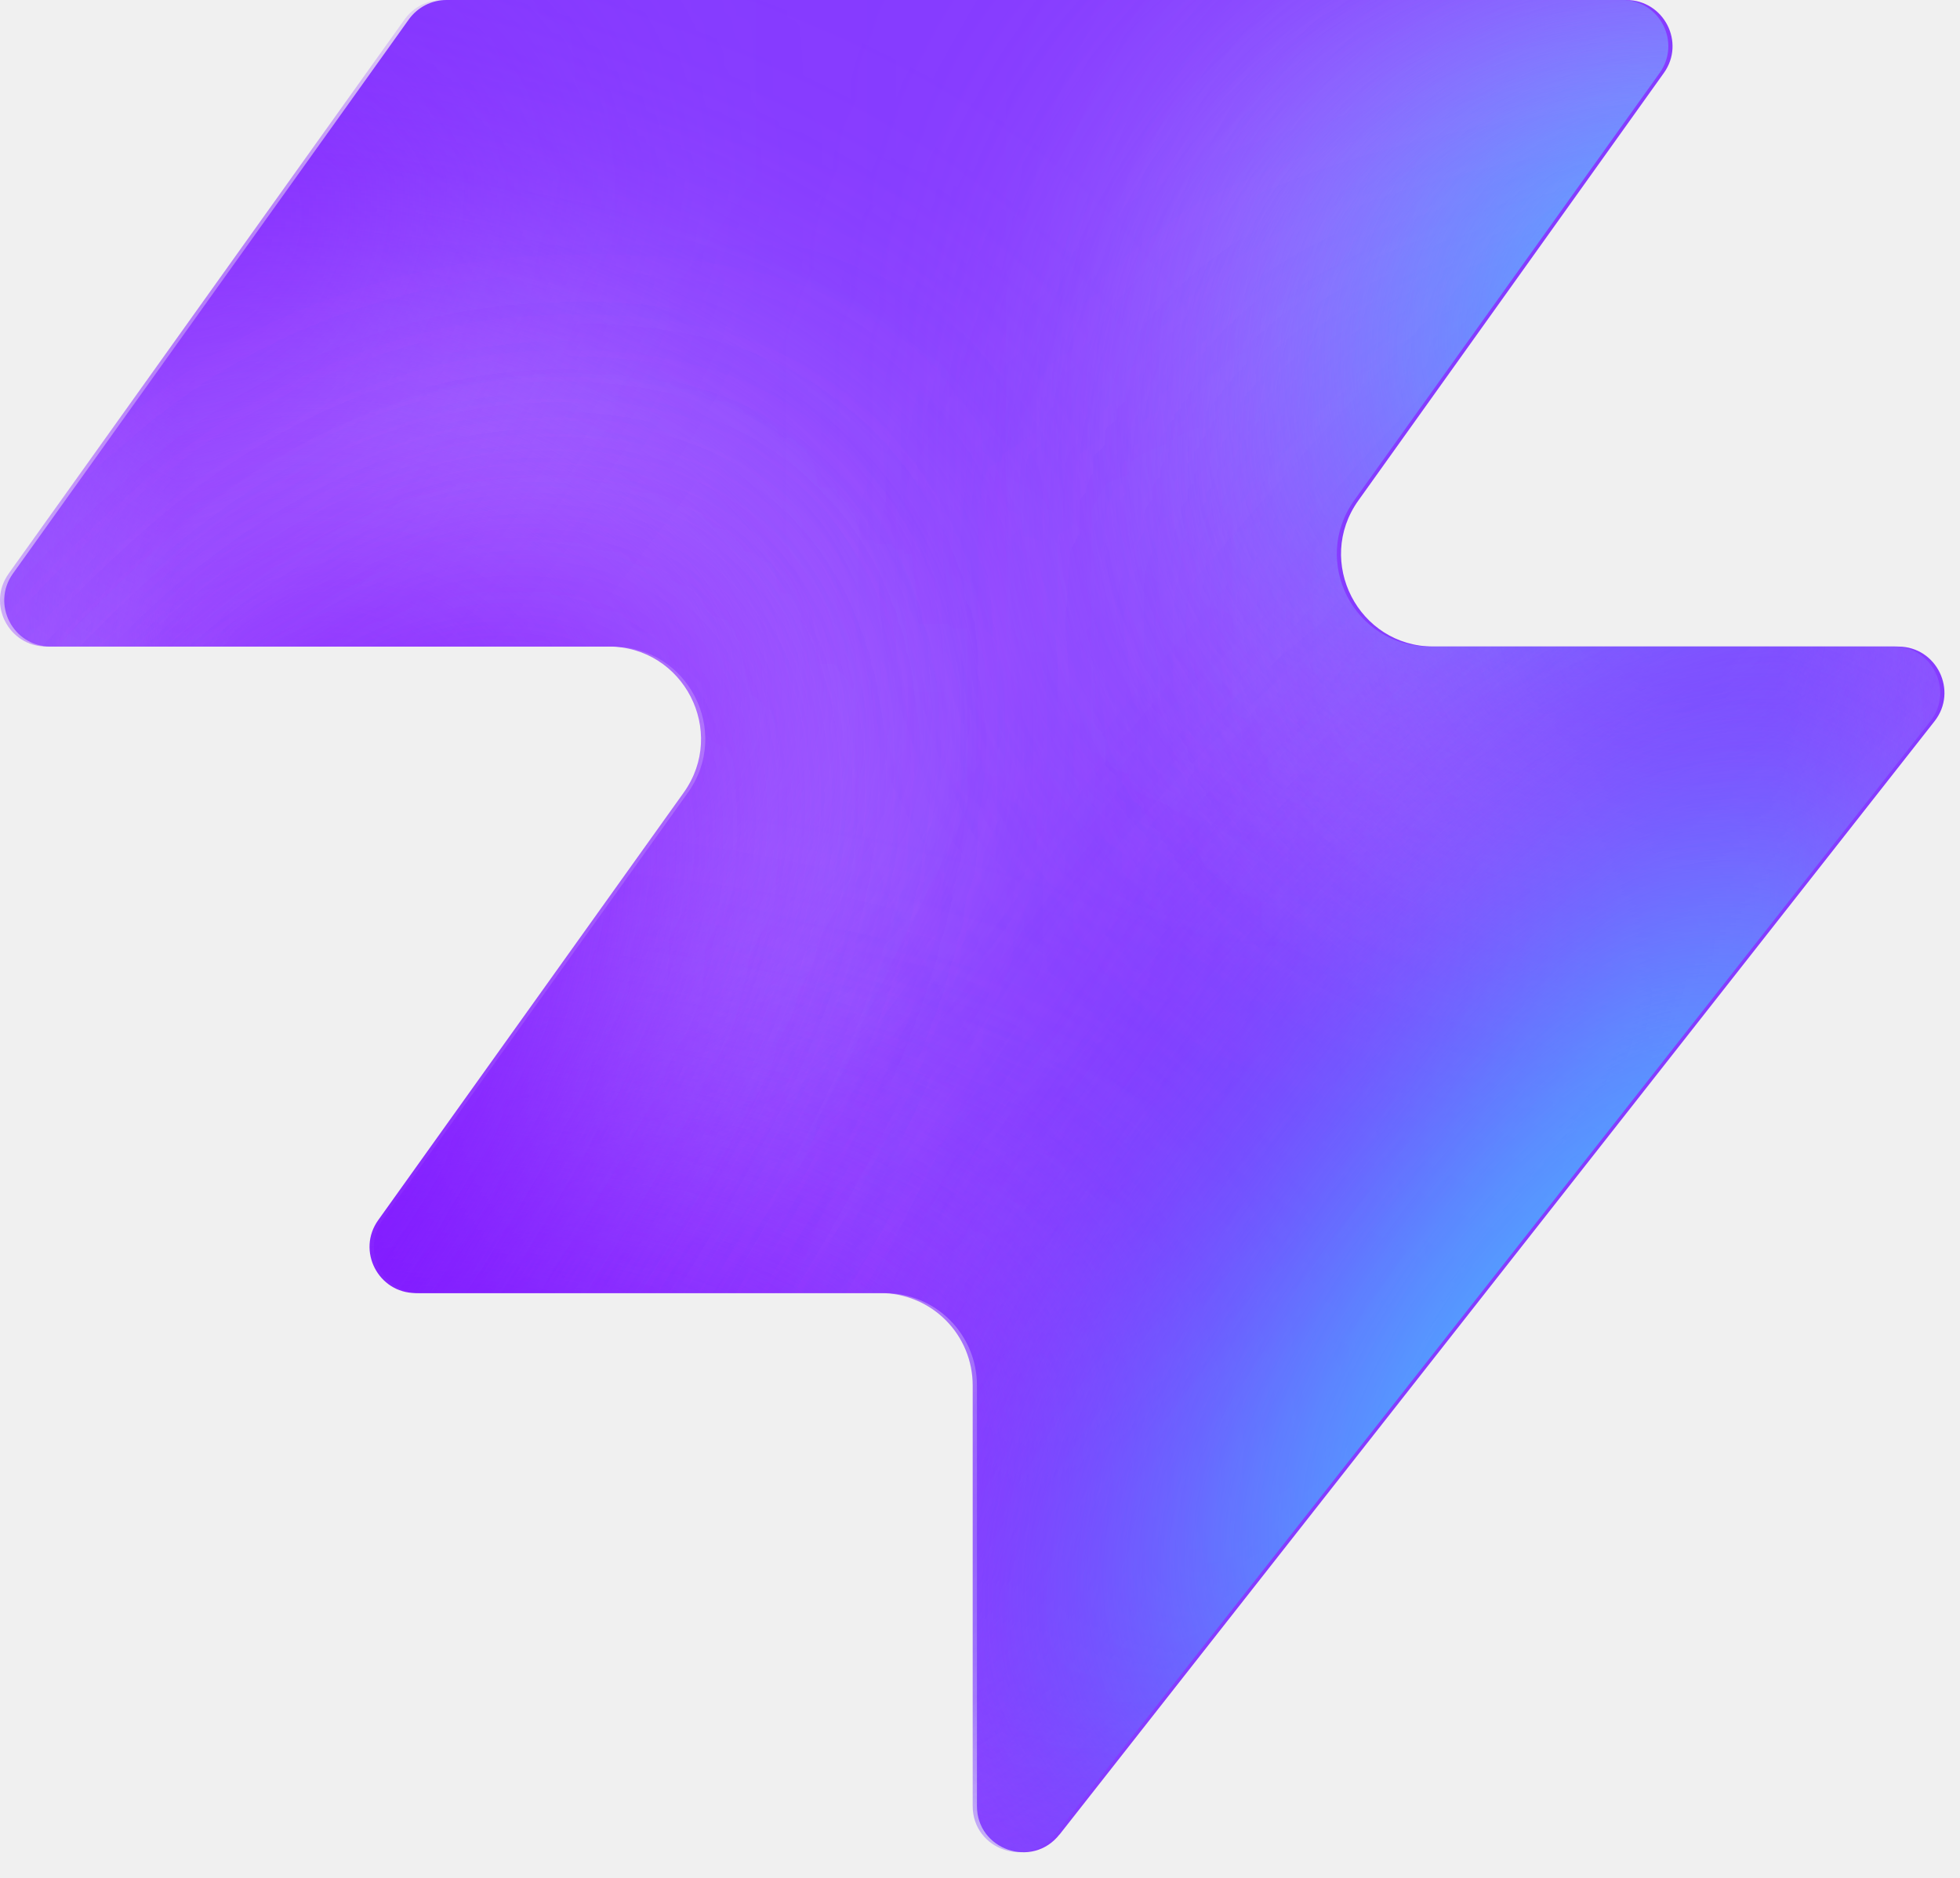
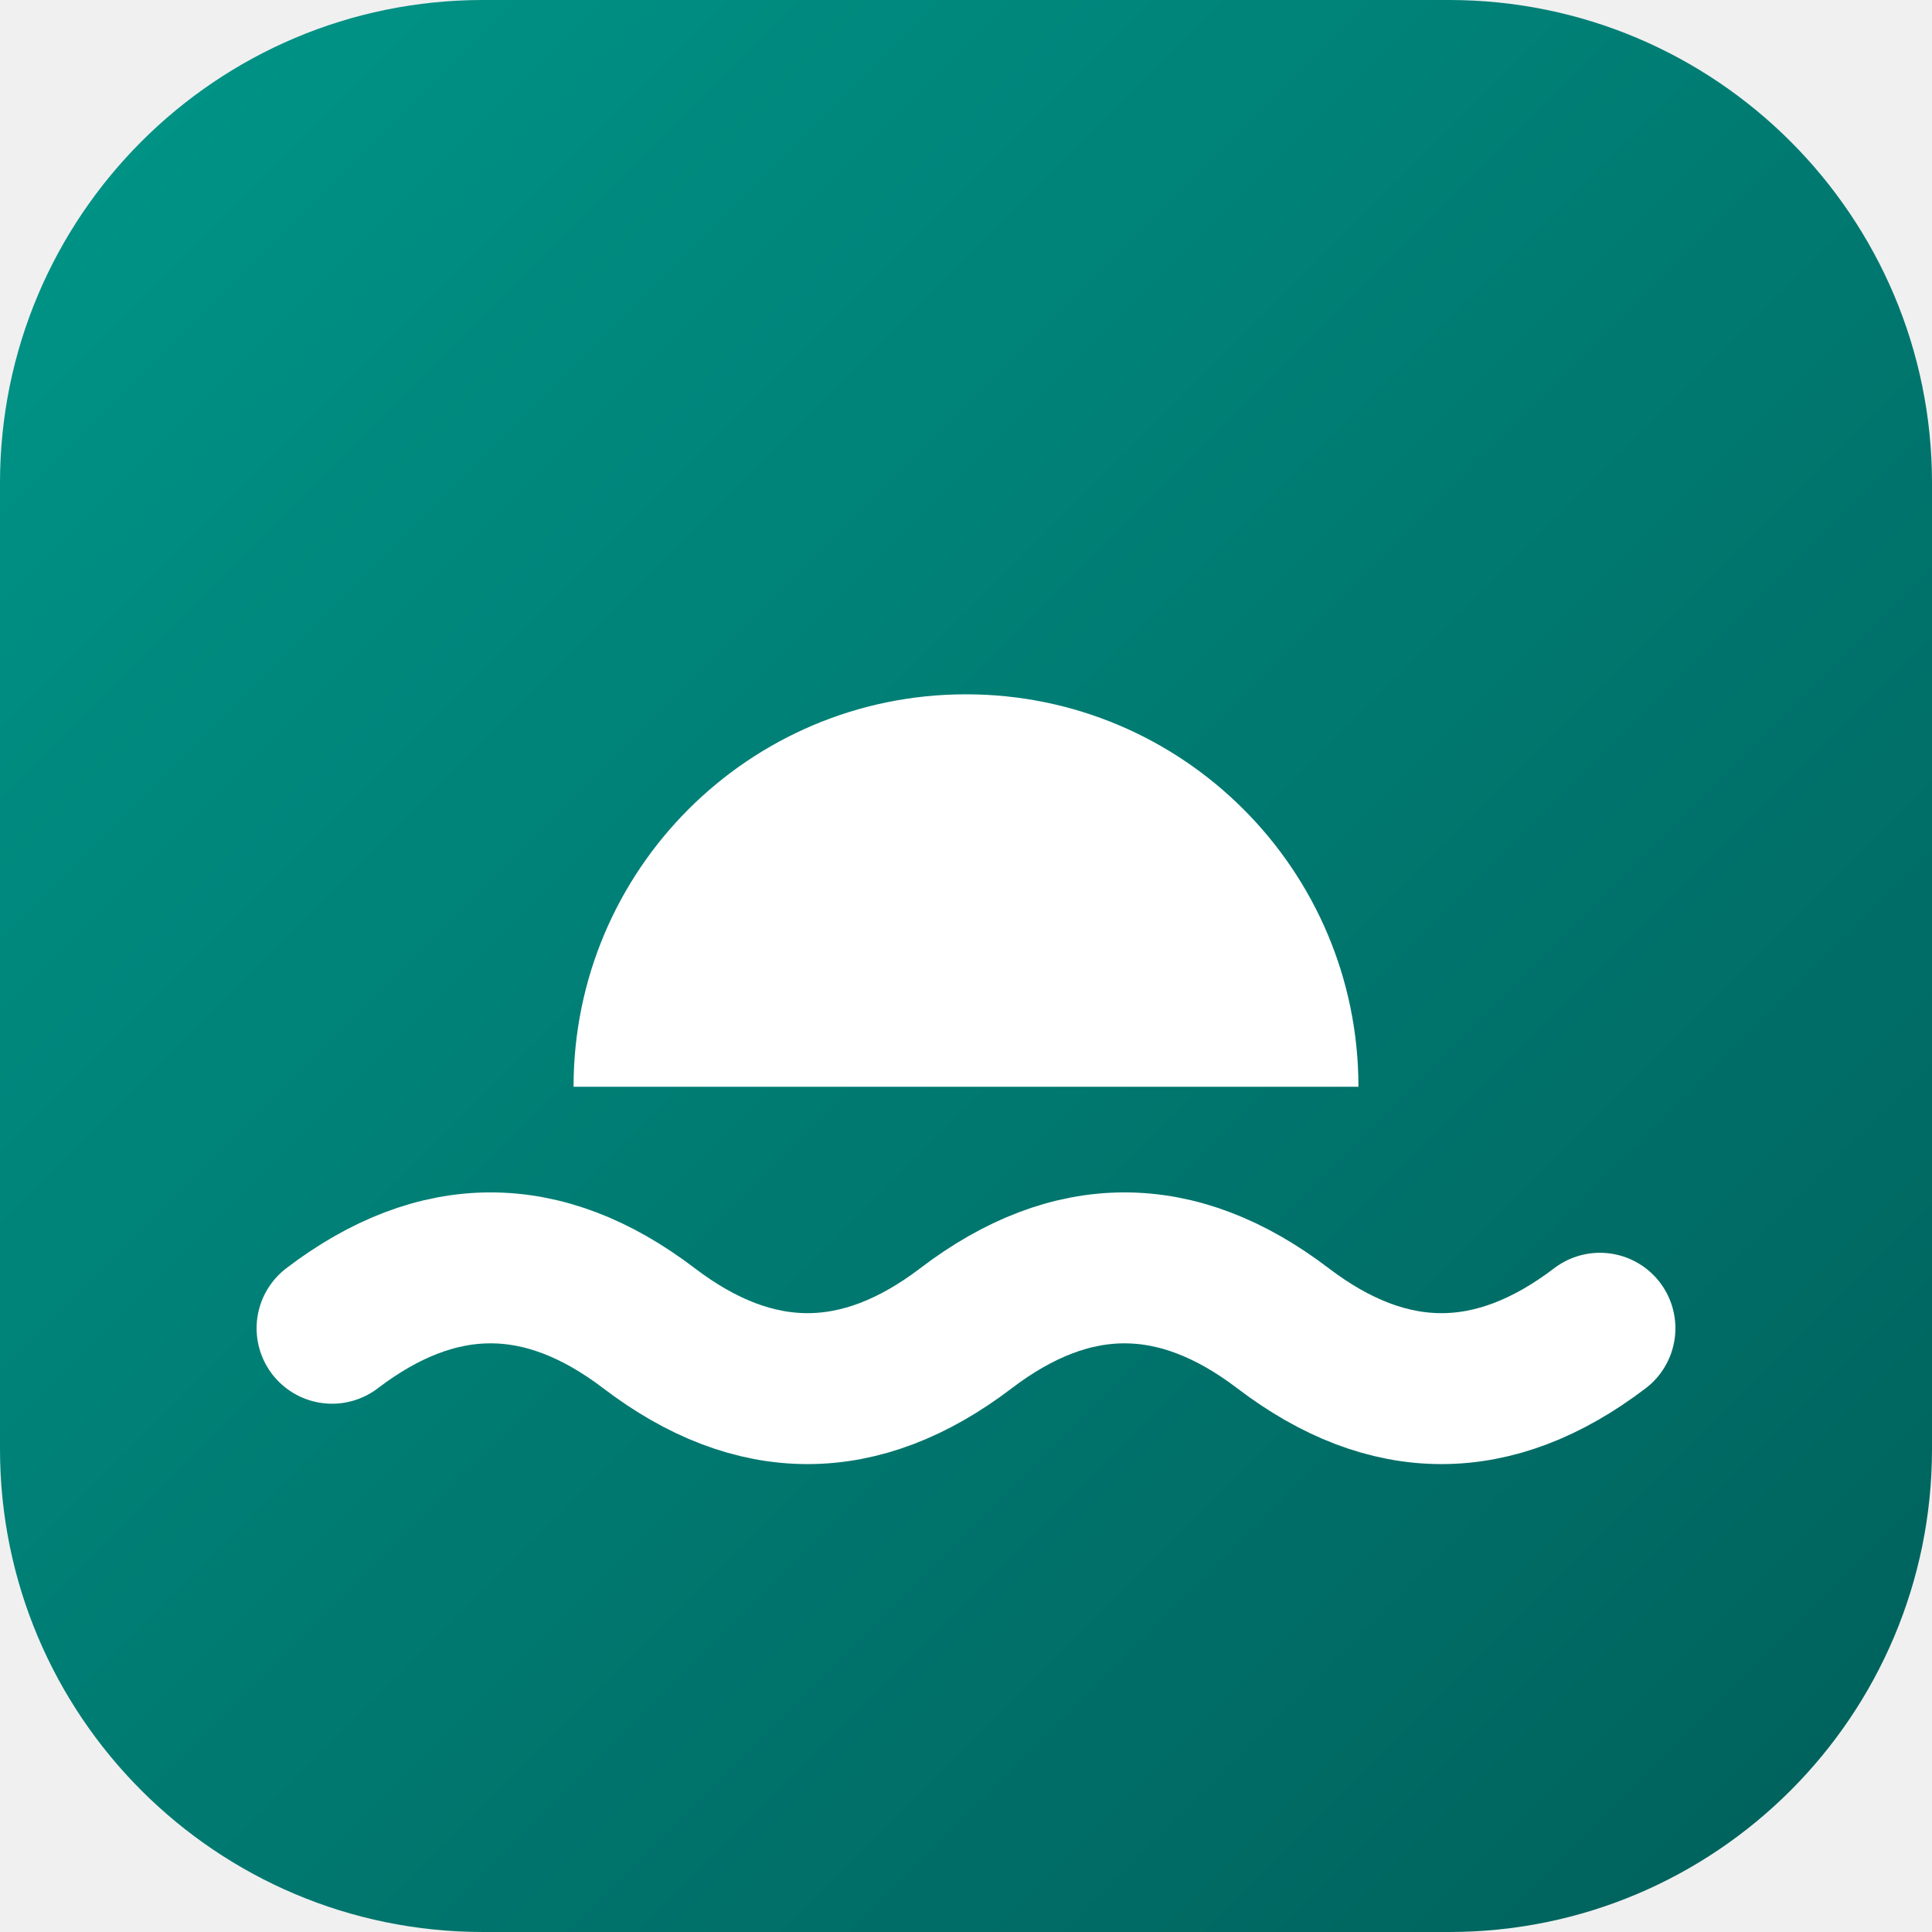
- <svg xmlns="http://www.w3.org/2000/svg" width="48" height="46" fill="none" viewBox="0 0 48 46">
-   <path fill="#863bff" d="M25.946 44.938c-.664.845-2.021.375-2.021-.698V33.937a2.26 2.26 0 0 0-2.262-2.262H10.287c-.92 0-1.456-1.04-.92-1.788l7.48-10.471c1.07-1.497 0-3.578-1.842-3.578H1.237c-.92 0-1.456-1.04-.92-1.788L10.013.474c.214-.297.556-.474.92-.474h28.894c.92 0 1.456 1.04.92 1.788l-7.48 10.471c-1.07 1.498 0 3.579 1.842 3.579h11.377c.943 0 1.473 1.088.89 1.83L25.947 44.94z" style="fill:#863bff;fill:color(display-p3 .525 .23 1);fill-opacity:1" />
-   <mask id="a" width="48" height="46" x="0" y="0" maskUnits="userSpaceOnUse" style="mask-type:alpha">
-     <path fill="#000" d="M25.842 44.938c-.664.844-2.021.375-2.021-.698V33.937a2.26 2.26 0 0 0-2.262-2.262H10.183c-.92 0-1.456-1.04-.92-1.788l7.48-10.471c1.07-1.498 0-3.579-1.842-3.579H1.133c-.92 0-1.456-1.04-.92-1.787L9.91.473c.214-.297.556-.474.92-.474h28.894c.92 0 1.456 1.04.92 1.788l-7.48 10.471c-1.07 1.498 0 3.578 1.842 3.578h11.377c.943 0 1.473 1.088.89 1.832L25.843 44.94z" style="fill:#000;fill-opacity:1" />
-   </mask>
-   <g mask="url(#a)">
-     <g filter="url(#b)">
-       <ellipse cx="5.508" cy="14.704" fill="#ede6ff" rx="5.508" ry="14.704" style="fill:#ede6ff;fill:color(display-p3 .927 .903 1);fill-opacity:1" transform="matrix(.00324 1 1 -.00324 -4.47 31.516)" />
-     </g>
-     <g filter="url(#c)">
-       <ellipse cx="10.399" cy="29.851" fill="#ede6ff" rx="10.399" ry="29.851" style="fill:#ede6ff;fill:color(display-p3 .927 .903 1);fill-opacity:1" transform="matrix(.00324 1 1 -.00324 -39.328 7.883)" />
-     </g>
-     <g filter="url(#d)">
-       <ellipse cx="5.508" cy="30.487" fill="#7e14ff" rx="5.508" ry="30.487" style="fill:#7e14ff;fill:color(display-p3 .492 .077 1);fill-opacity:1" transform="rotate(89.814 -25.913 -14.639)scale(1 -1)" />
-     </g>
-     <g filter="url(#e)">
-       <ellipse cx="5.508" cy="30.599" fill="#7e14ff" rx="5.508" ry="30.599" style="fill:#7e14ff;fill:color(display-p3 .492 .077 1);fill-opacity:1" transform="rotate(89.814 -32.644 -3.334)scale(1 -1)" />
-     </g>
-     <g filter="url(#f)">
-       <ellipse cx="5.508" cy="30.599" fill="#7e14ff" rx="5.508" ry="30.599" style="fill:#7e14ff;fill:color(display-p3 .492 .077 1);fill-opacity:1" transform="matrix(.00324 1 1 -.00324 -34.34 30.47)" />
-     </g>
-     <g filter="url(#g)">
-       <ellipse cx="14.072" cy="22.078" fill="#ede6ff" rx="14.072" ry="22.078" style="fill:#ede6ff;fill:color(display-p3 .927 .903 1);fill-opacity:1" transform="rotate(93.35 24.506 48.493)scale(-1 1)" />
-     </g>
-     <g filter="url(#h)">
-       <ellipse cx="3.47" cy="21.501" fill="#7e14ff" rx="3.47" ry="21.501" style="fill:#7e14ff;fill:color(display-p3 .492 .077 1);fill-opacity:1" transform="rotate(89.009 28.708 47.59)scale(-1 1)" />
-     </g>
-     <g filter="url(#i)">
-       <ellipse cx="3.47" cy="21.501" fill="#7e14ff" rx="3.47" ry="21.501" style="fill:#7e14ff;fill:color(display-p3 .492 .077 1);fill-opacity:1" transform="rotate(89.009 28.708 47.59)scale(-1 1)" />
-     </g>
-     <g filter="url(#j)">
-       <ellipse cx=".387" cy="8.972" fill="#7e14ff" rx="4.407" ry="29.108" style="fill:#7e14ff;fill:color(display-p3 .492 .077 1);fill-opacity:1" transform="rotate(39.51 .387 8.972)" />
-     </g>
-     <g filter="url(#k)">
-       <ellipse cx="47.523" cy="-6.092" fill="#7e14ff" rx="4.407" ry="29.108" style="fill:#7e14ff;fill:color(display-p3 .492 .077 1);fill-opacity:1" transform="rotate(37.892 47.523 -6.092)" />
-     </g>
-     <g filter="url(#l)">
-       <ellipse cx="41.412" cy="6.333" fill="#47bfff" rx="5.971" ry="9.665" style="fill:#47bfff;fill:color(display-p3 .28 .748 1);fill-opacity:1" transform="rotate(37.892 41.412 6.333)" />
-     </g>
-     <g filter="url(#m)">
-       <ellipse cx="-1.879" cy="38.332" fill="#7e14ff" rx="4.407" ry="29.108" style="fill:#7e14ff;fill:color(display-p3 .492 .077 1);fill-opacity:1" transform="rotate(37.892 -1.88 38.332)" />
-     </g>
-     <g filter="url(#n)">
-       <ellipse cx="-1.879" cy="38.332" fill="#7e14ff" rx="4.407" ry="29.108" style="fill:#7e14ff;fill:color(display-p3 .492 .077 1);fill-opacity:1" transform="rotate(37.892 -1.88 38.332)" />
-     </g>
-     <g filter="url(#o)">
-       <ellipse cx="35.651" cy="29.907" fill="#7e14ff" rx="4.407" ry="29.108" style="fill:#7e14ff;fill:color(display-p3 .492 .077 1);fill-opacity:1" transform="rotate(37.892 35.651 29.907)" />
-     </g>
-     <g filter="url(#p)">
-       <ellipse cx="38.418" cy="32.4" fill="#47bfff" rx="5.971" ry="15.297" style="fill:#47bfff;fill:color(display-p3 .28 .748 1);fill-opacity:1" transform="rotate(37.892 38.418 32.4)" />
-     </g>
-   </g>
+ <svg xmlns="http://www.w3.org/2000/svg" viewBox="0 0 32 32">
  <defs>
-     <filter id="b" width="60.045" height="41.654" x="-19.77" y="16.149" color-interpolation-filters="sRGB" filterUnits="userSpaceOnUse">
-       <feFlood flood-opacity="0" result="BackgroundImageFix" />
-       <feBlend in="SourceGraphic" in2="BackgroundImageFix" result="shape" />
-       <feGaussianBlur result="effect1_foregroundBlur_2002_17158" stdDeviation="7.659" />
-     </filter>
-     <filter id="c" width="90.34" height="51.437" x="-54.613" y="-7.533" color-interpolation-filters="sRGB" filterUnits="userSpaceOnUse">
-       <feFlood flood-opacity="0" result="BackgroundImageFix" />
-       <feBlend in="SourceGraphic" in2="BackgroundImageFix" result="shape" />
-       <feGaussianBlur result="effect1_foregroundBlur_2002_17158" stdDeviation="7.659" />
-     </filter>
-     <filter id="d" width="79.355" height="29.4" x="-49.64" y="2.03" color-interpolation-filters="sRGB" filterUnits="userSpaceOnUse">
-       <feFlood flood-opacity="0" result="BackgroundImageFix" />
-       <feBlend in="SourceGraphic" in2="BackgroundImageFix" result="shape" />
-       <feGaussianBlur result="effect1_foregroundBlur_2002_17158" stdDeviation="4.596" />
-     </filter>
-     <filter id="e" width="79.579" height="29.4" x="-45.045" y="20.029" color-interpolation-filters="sRGB" filterUnits="userSpaceOnUse">
-       <feFlood flood-opacity="0" result="BackgroundImageFix" />
-       <feBlend in="SourceGraphic" in2="BackgroundImageFix" result="shape" />
-       <feGaussianBlur result="effect1_foregroundBlur_2002_17158" stdDeviation="4.596" />
-     </filter>
-     <filter id="f" width="79.579" height="29.4" x="-43.513" y="21.178" color-interpolation-filters="sRGB" filterUnits="userSpaceOnUse">
-       <feFlood flood-opacity="0" result="BackgroundImageFix" />
-       <feBlend in="SourceGraphic" in2="BackgroundImageFix" result="shape" />
-       <feGaussianBlur result="effect1_foregroundBlur_2002_17158" stdDeviation="4.596" />
-     </filter>
-     <filter id="g" width="74.749" height="58.852" x="15.756" y="-17.901" color-interpolation-filters="sRGB" filterUnits="userSpaceOnUse">
-       <feFlood flood-opacity="0" result="BackgroundImageFix" />
-       <feBlend in="SourceGraphic" in2="BackgroundImageFix" result="shape" />
-       <feGaussianBlur result="effect1_foregroundBlur_2002_17158" stdDeviation="7.659" />
-     </filter>
-     <filter id="h" width="61.377" height="25.362" x="23.548" y="2.284" color-interpolation-filters="sRGB" filterUnits="userSpaceOnUse">
-       <feFlood flood-opacity="0" result="BackgroundImageFix" />
-       <feBlend in="SourceGraphic" in2="BackgroundImageFix" result="shape" />
-       <feGaussianBlur result="effect1_foregroundBlur_2002_17158" stdDeviation="4.596" />
-     </filter>
-     <filter id="i" width="61.377" height="25.362" x="23.548" y="2.284" color-interpolation-filters="sRGB" filterUnits="userSpaceOnUse">
-       <feFlood flood-opacity="0" result="BackgroundImageFix" />
-       <feBlend in="SourceGraphic" in2="BackgroundImageFix" result="shape" />
-       <feGaussianBlur result="effect1_foregroundBlur_2002_17158" stdDeviation="4.596" />
-     </filter>
-     <filter id="j" width="56.045" height="63.649" x="-27.636" y="-22.853" color-interpolation-filters="sRGB" filterUnits="userSpaceOnUse">
-       <feFlood flood-opacity="0" result="BackgroundImageFix" />
-       <feBlend in="SourceGraphic" in2="BackgroundImageFix" result="shape" />
-       <feGaussianBlur result="effect1_foregroundBlur_2002_17158" stdDeviation="4.596" />
-     </filter>
-     <filter id="k" width="54.814" height="64.646" x="20.116" y="-38.415" color-interpolation-filters="sRGB" filterUnits="userSpaceOnUse">
-       <feFlood flood-opacity="0" result="BackgroundImageFix" />
-       <feBlend in="SourceGraphic" in2="BackgroundImageFix" result="shape" />
-       <feGaussianBlur result="effect1_foregroundBlur_2002_17158" stdDeviation="4.596" />
-     </filter>
-     <filter id="l" width="33.541" height="35.313" x="24.641" y="-11.323" color-interpolation-filters="sRGB" filterUnits="userSpaceOnUse">
-       <feFlood flood-opacity="0" result="BackgroundImageFix" />
-       <feBlend in="SourceGraphic" in2="BackgroundImageFix" result="shape" />
-       <feGaussianBlur result="effect1_foregroundBlur_2002_17158" stdDeviation="4.596" />
-     </filter>
-     <filter id="m" width="54.814" height="64.646" x="-29.286" y="6.009" color-interpolation-filters="sRGB" filterUnits="userSpaceOnUse">
-       <feFlood flood-opacity="0" result="BackgroundImageFix" />
-       <feBlend in="SourceGraphic" in2="BackgroundImageFix" result="shape" />
-       <feGaussianBlur result="effect1_foregroundBlur_2002_17158" stdDeviation="4.596" />
-     </filter>
-     <filter id="n" width="54.814" height="64.646" x="-29.286" y="6.009" color-interpolation-filters="sRGB" filterUnits="userSpaceOnUse">
-       <feFlood flood-opacity="0" result="BackgroundImageFix" />
-       <feBlend in="SourceGraphic" in2="BackgroundImageFix" result="shape" />
-       <feGaussianBlur result="effect1_foregroundBlur_2002_17158" stdDeviation="4.596" />
-     </filter>
-     <filter id="o" width="54.814" height="64.646" x="8.244" y="-2.416" color-interpolation-filters="sRGB" filterUnits="userSpaceOnUse">
-       <feFlood flood-opacity="0" result="BackgroundImageFix" />
-       <feBlend in="SourceGraphic" in2="BackgroundImageFix" result="shape" />
-       <feGaussianBlur result="effect1_foregroundBlur_2002_17158" stdDeviation="4.596" />
-     </filter>
-     <filter id="p" width="39.409" height="43.623" x="18.713" y="10.588" color-interpolation-filters="sRGB" filterUnits="userSpaceOnUse">
-       <feFlood flood-opacity="0" result="BackgroundImageFix" />
-       <feBlend in="SourceGraphic" in2="BackgroundImageFix" result="shape" />
-       <feGaussianBlur result="effect1_foregroundBlur_2002_17158" stdDeviation="4.596" />
-     </filter>
+     <linearGradient id="tide" x1="0" y1="0" x2="1" y2="1">
+       <stop offset="0" stop-color="#009689" />
+       <stop offset="1" stop-color="#005f5a" />
+     </linearGradient>
  </defs>
+   <rect width="32" height="32" rx="8" fill="url(#tide)" />
+   <path d="M9.5 18a6.5 6.5 0 0 1 13 0z" fill="#fff" />
+   <path d="M5.5 22q2.625-2 5.25 0t5.25 0 5.25 0 5.25 0" fill="none" stroke="#fff" stroke-width="2.5" stroke-linecap="round" />
</svg>
